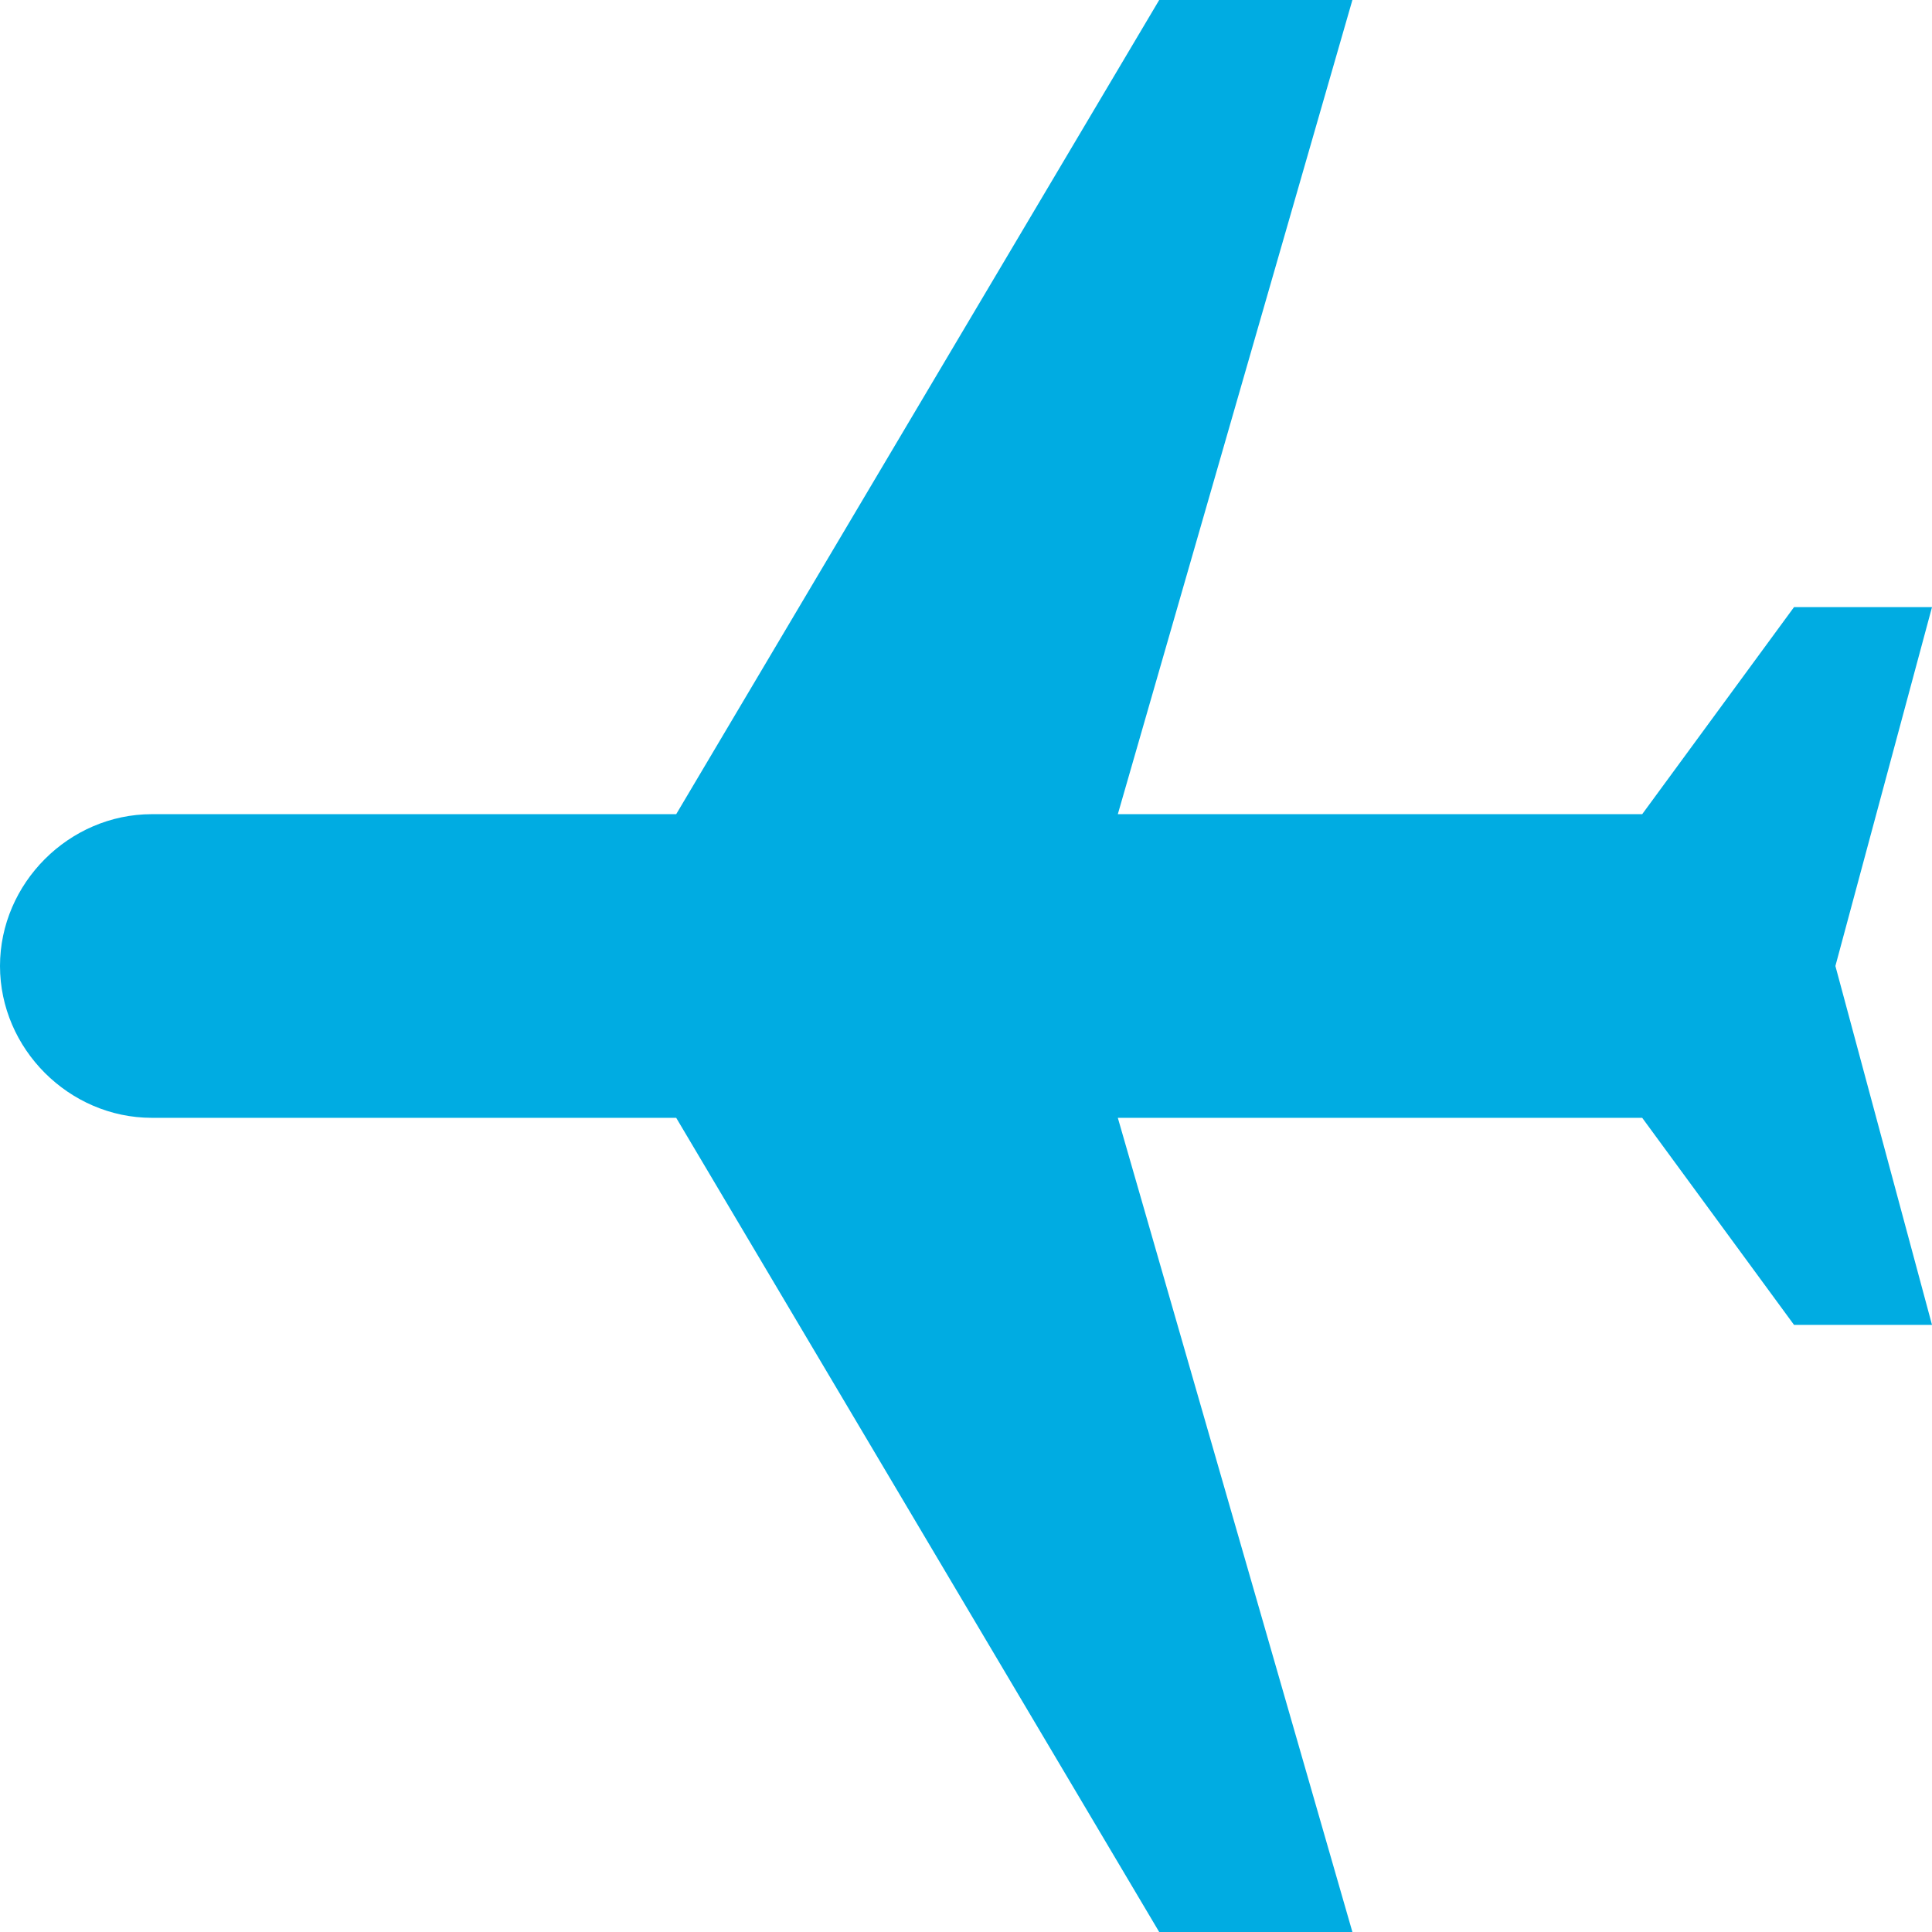
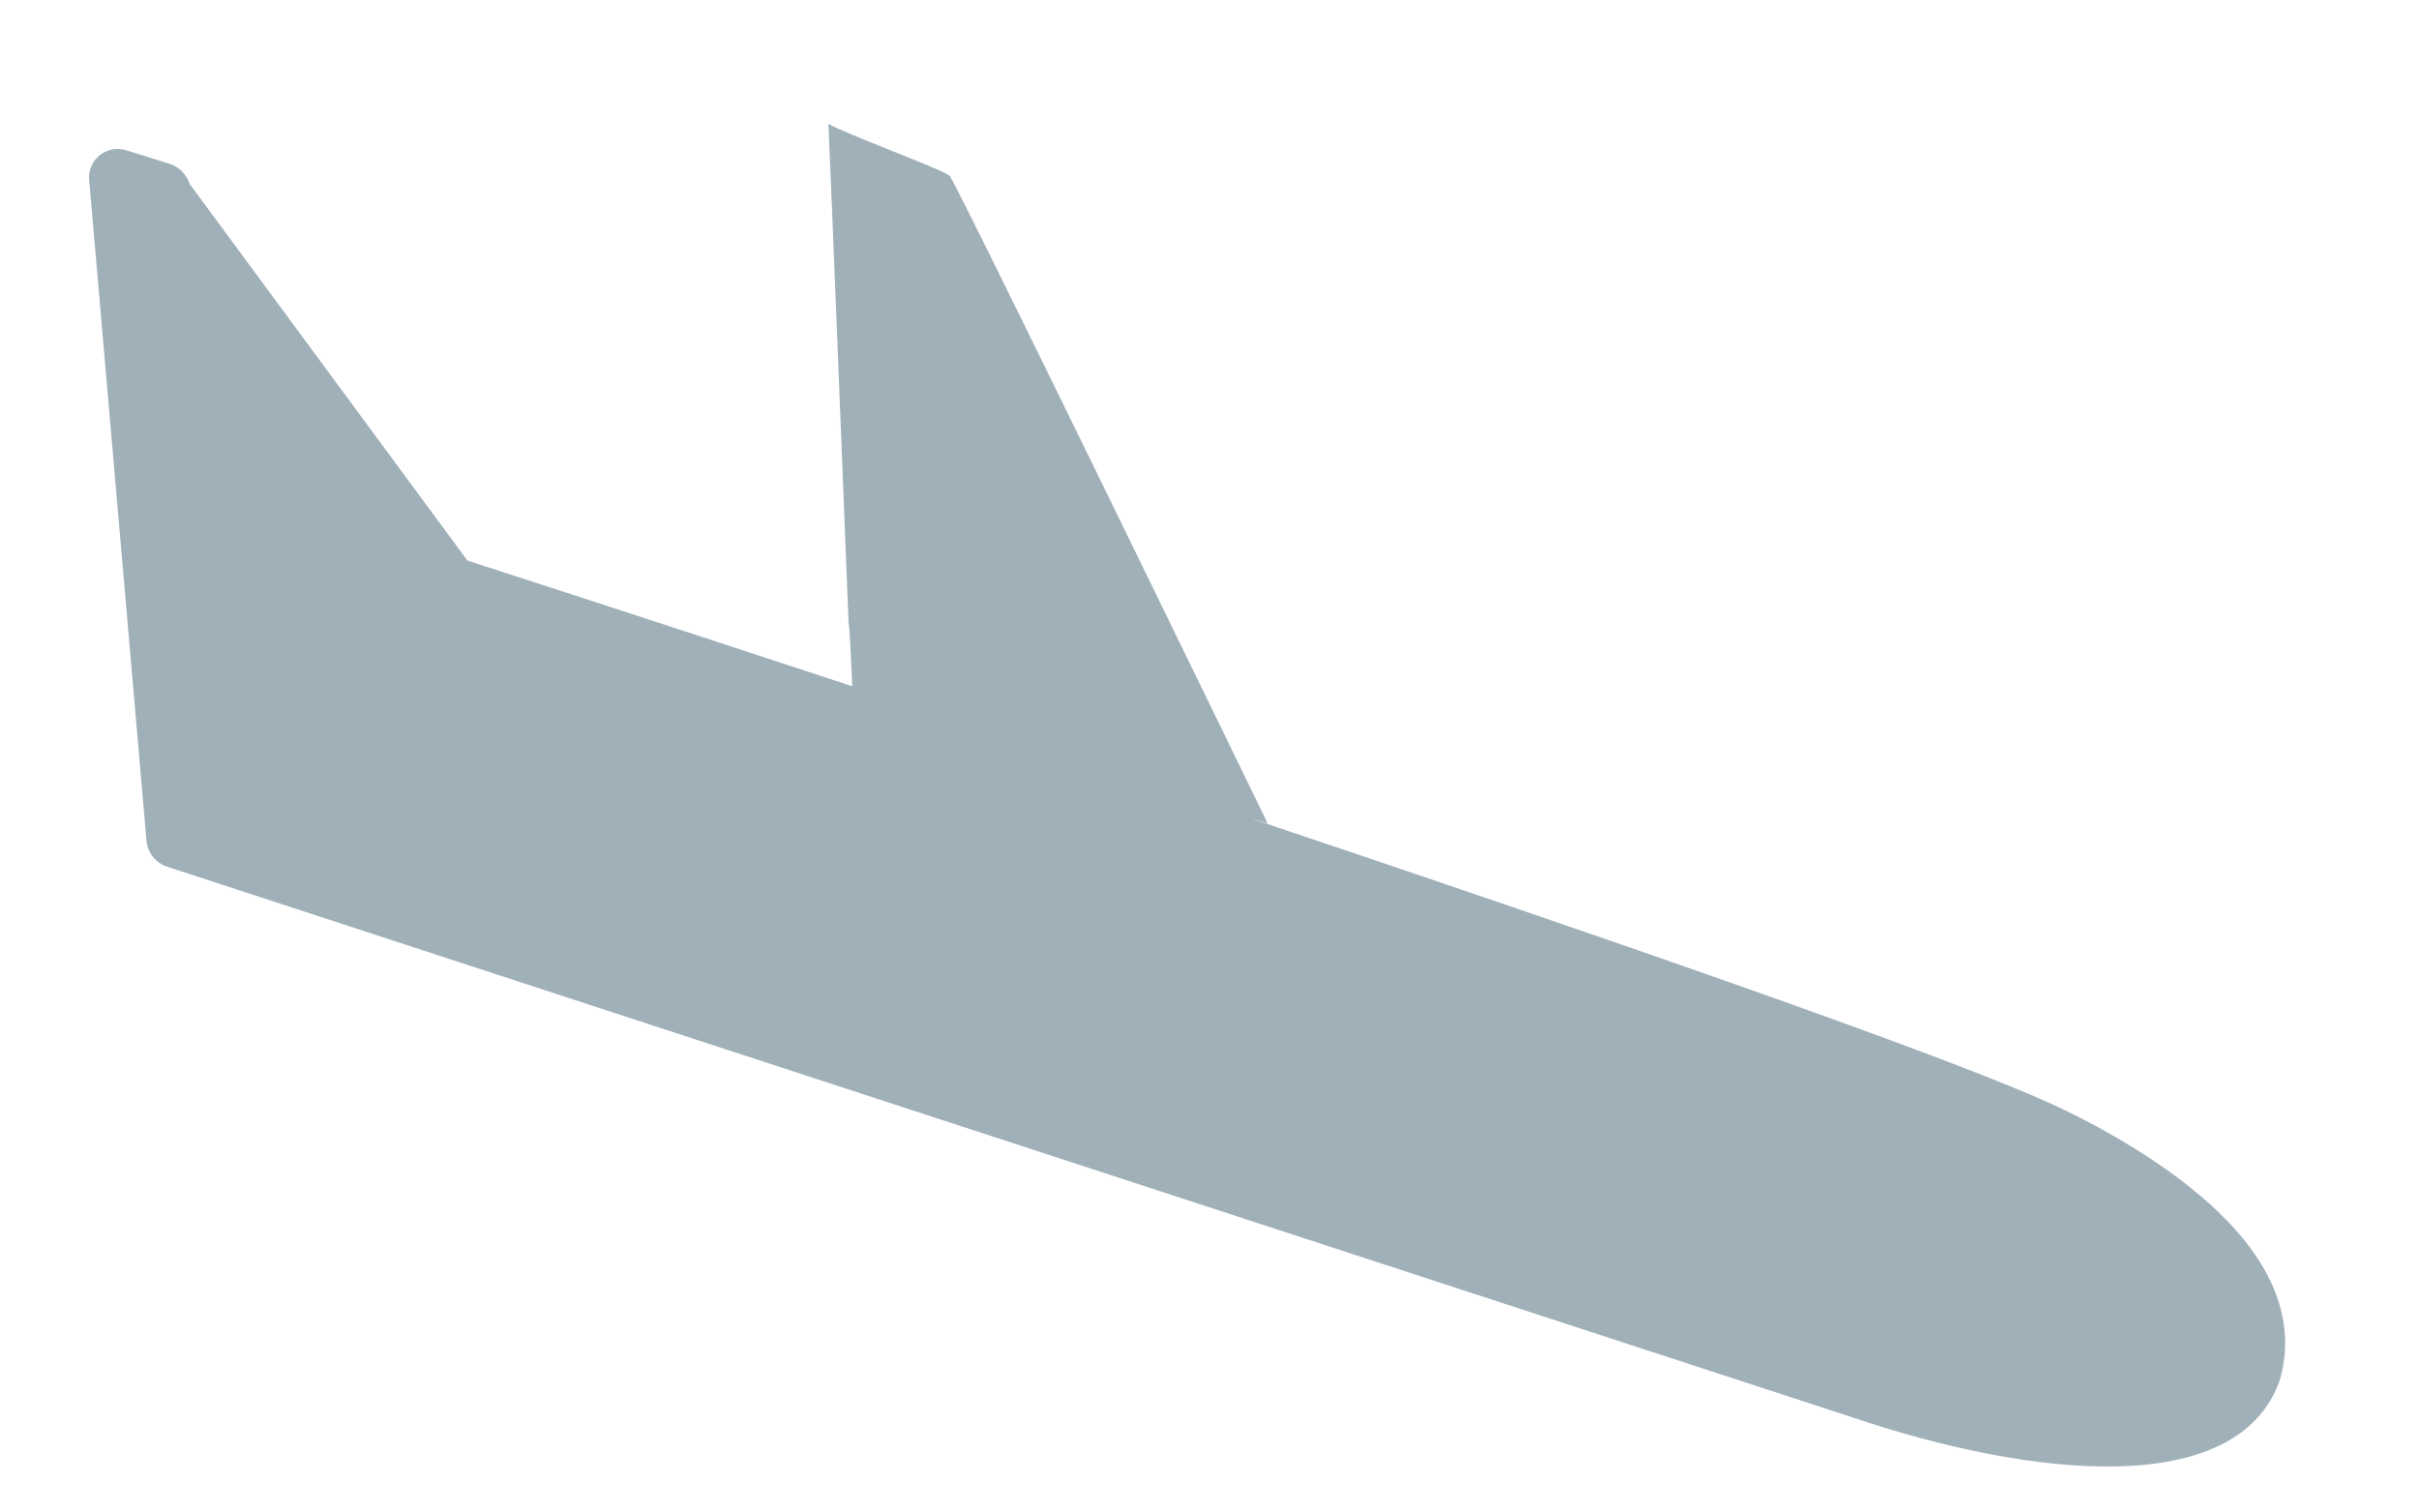
- <svg xmlns="http://www.w3.org/2000/svg" xmlns:xlink="http://www.w3.org/1999/xlink" width="12" height="12" viewBox="0 0 12 12" version="1.1">
-   <g id="Canvas" transform="translate(-6618 -230)">
-     <g id="Shape Copy">
-       <use xlink:href="#path0_fill" transform="matrix(-1 -1.22465e-16 1.22465e-16 -1 6630 242)" fill="#00ACE2" />
+ <svg xmlns="http://www.w3.org/2000/svg" xmlns:xlink="http://www.w3.org/1999/xlink" width="16" height="10" viewBox="0 0 16 10" version="1.1">
+   <g id="Canvas" transform="translate(-5170 -299)">
+     <g id="Combined Shape">
+       <use xlink:href="#path0_fill" transform="matrix(0.707107 0.707107 -0.707107 0.707107 5174.17 296.515)" fill="#A0B0B9" />
    </g>
  </g>
  <defs>
-     <path id="path0_fill" fill-rule="evenodd" d="M 4.8 12L 7.8 6.943L 11.057 6.943C 11.571 6.943 12 6.514 12 6C 12 5.486 11.571 5.057 11.057 5.057L 7.8 5.057L 4.8 0L 3.6 0L 5.057 5.057L 1.8 5.057L 0.857 3.771L 0 3.771L 0.6 6L 0 8.229L 0.857 8.229L 1.8 6.943L 5.057 6.943L 3.6 12L 4.8 12Z" />
+     <path id="path0_fill" fill-rule="evenodd" d="M 4.074 1.087C 4.135 1.087 8.59 2.629 8.59 2.629L 8.49 2.683C 10.573 1.647 12.706 0.609 13.498 0.302C 13.528 0.29 14.242 0 14.899 0C 15.523 0 15.8 0.267 15.928 0.5C 16.291 1.258 15.222 2.12 14.1 2.674L 11.702 3.891L 6.925 6.315L 3.646 7.978C 3.575 8.015 3.487 8.005 3.426 7.953L 0.068 5.131C 0.04 5.108 0.02 5.078 0.009 5.044C 0.001 5.019 -0.002 4.991 0.001 4.964C 0.009 4.901 0.048 4.845 0.106 4.816L 0.37 4.678C 0.428 4.649 0.497 4.649 0.555 4.679L 3.617 5.142C 3.617 5.142 4.623 4.627 6.005 3.93C 5.893 3.829 5.704 3.653 5.698 3.657C 5.698 3.657 3.48 1.608 3.263 1.411C 3.339 1.388 3.501 1.319 3.66 1.251C 3.852 1.169 4.041 1.087 4.074 1.087Z" />
  </defs>
</svg>
